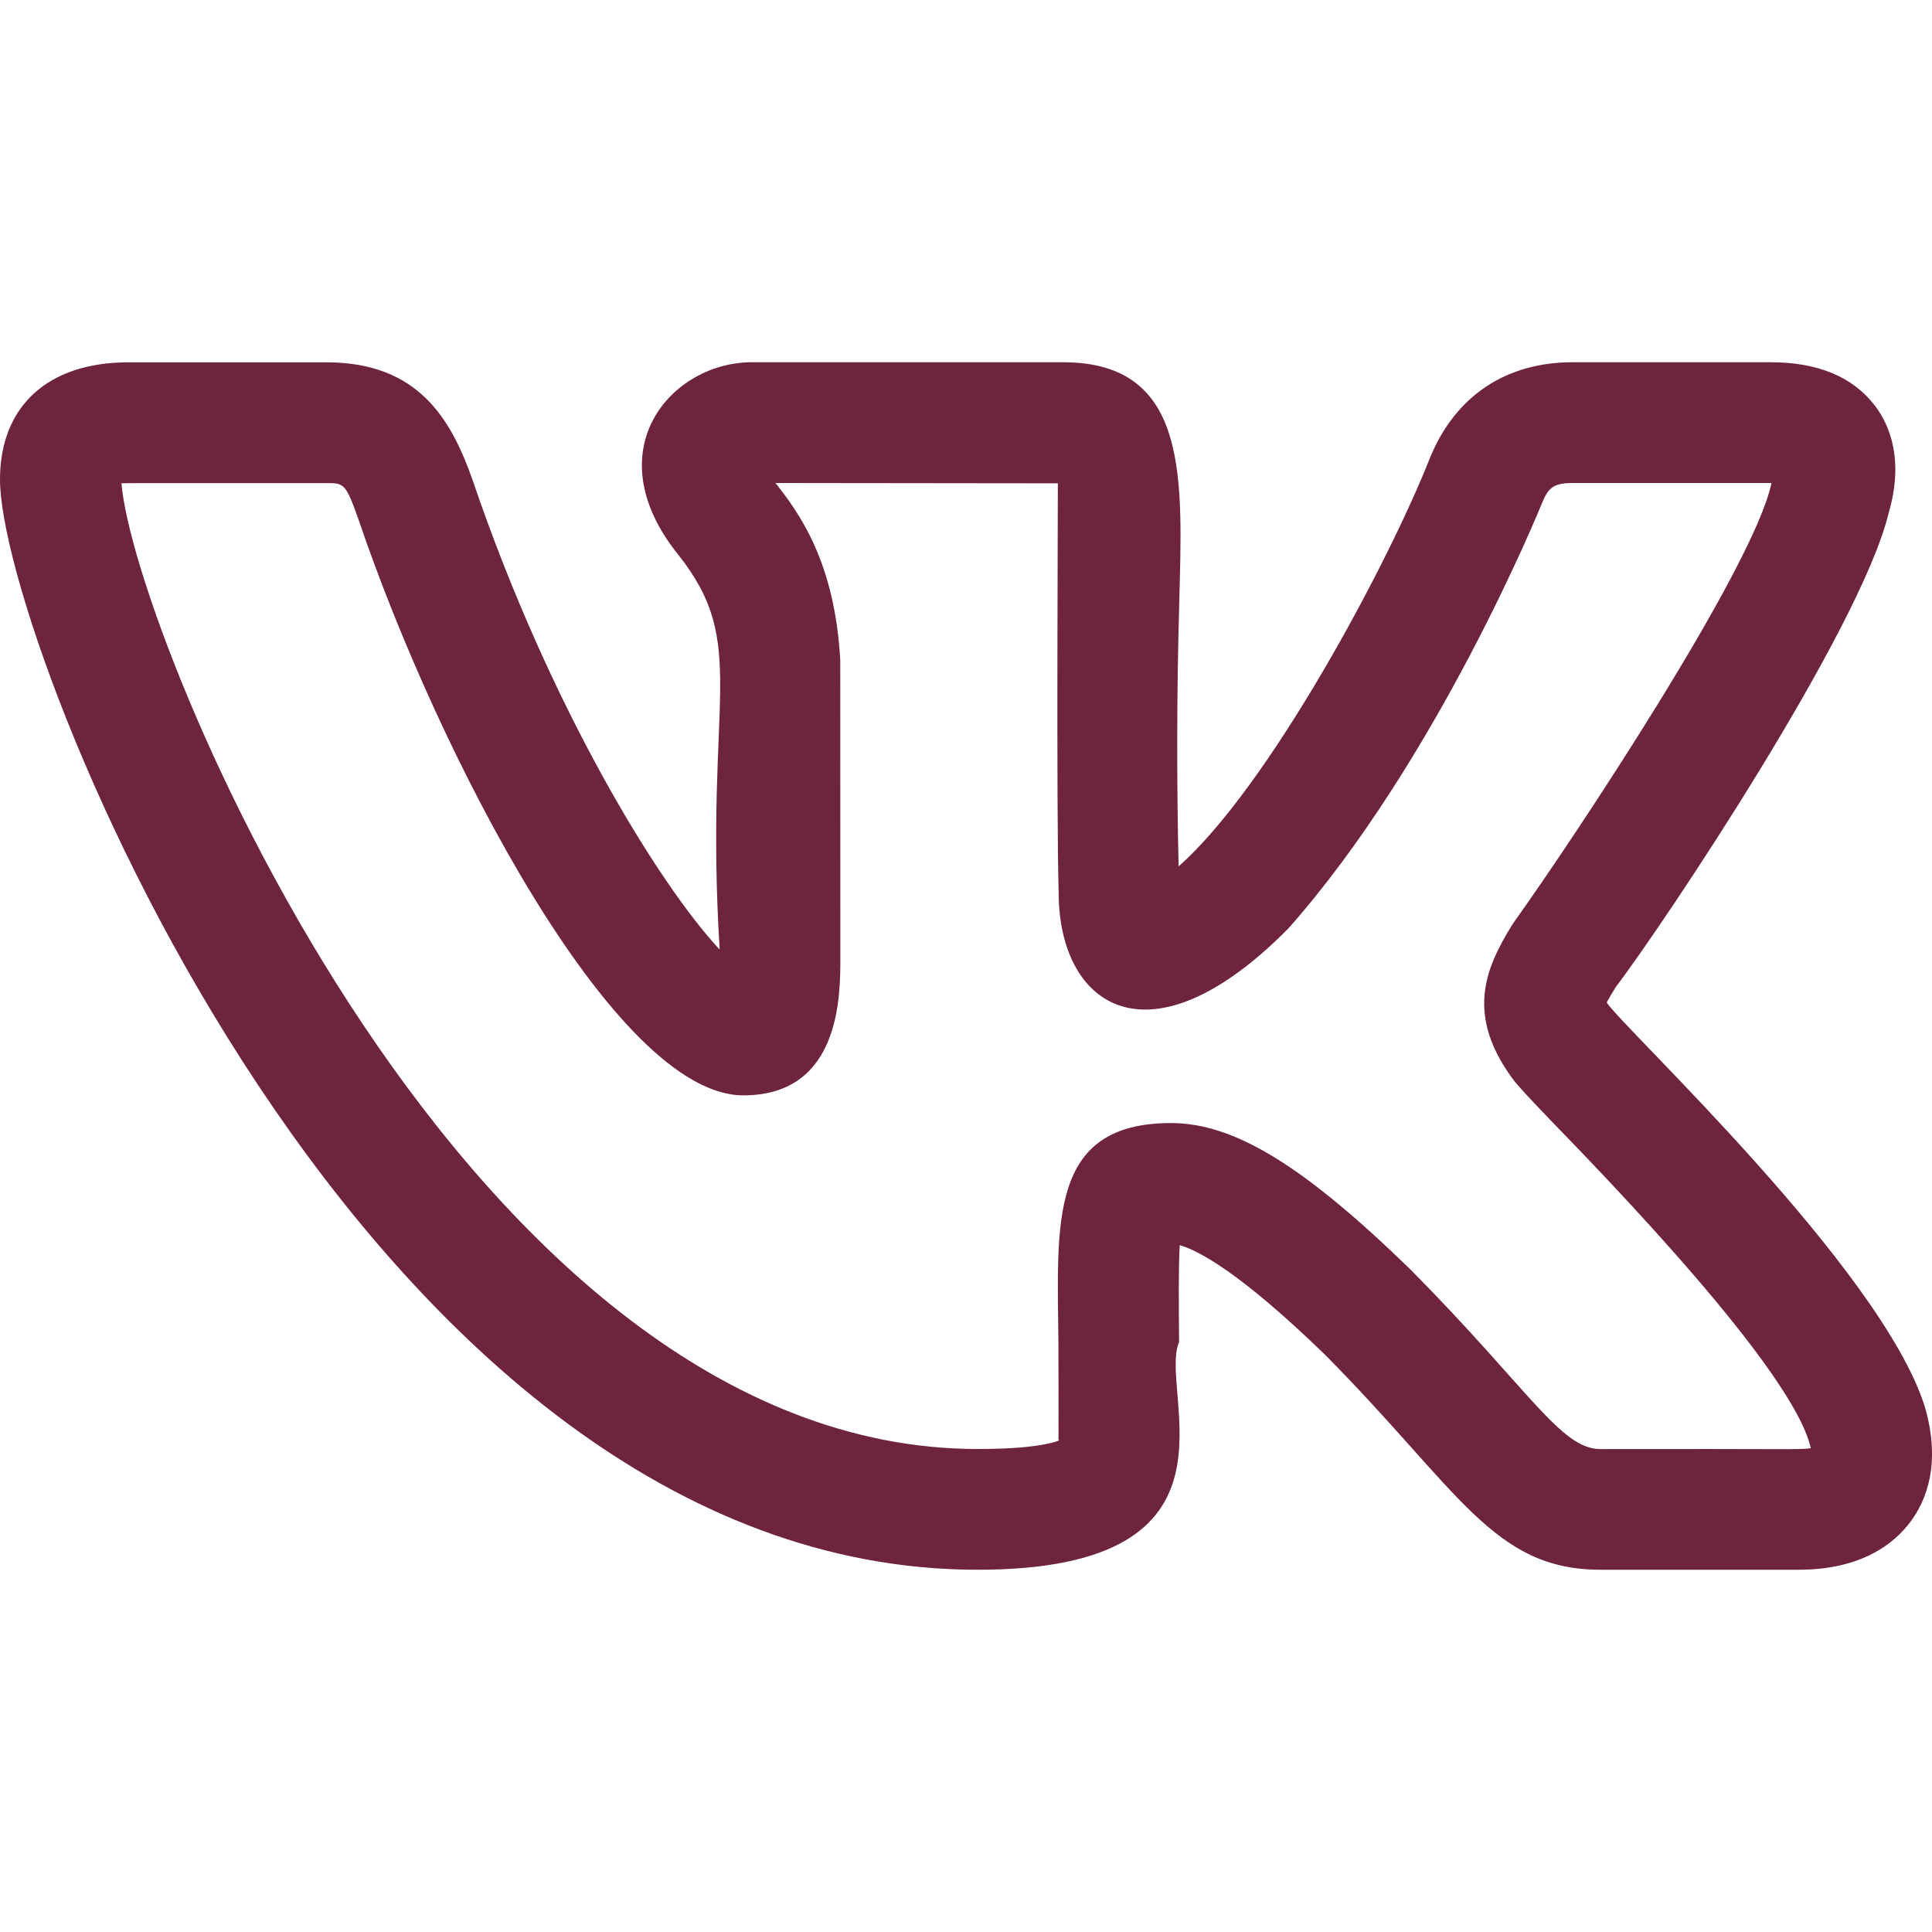
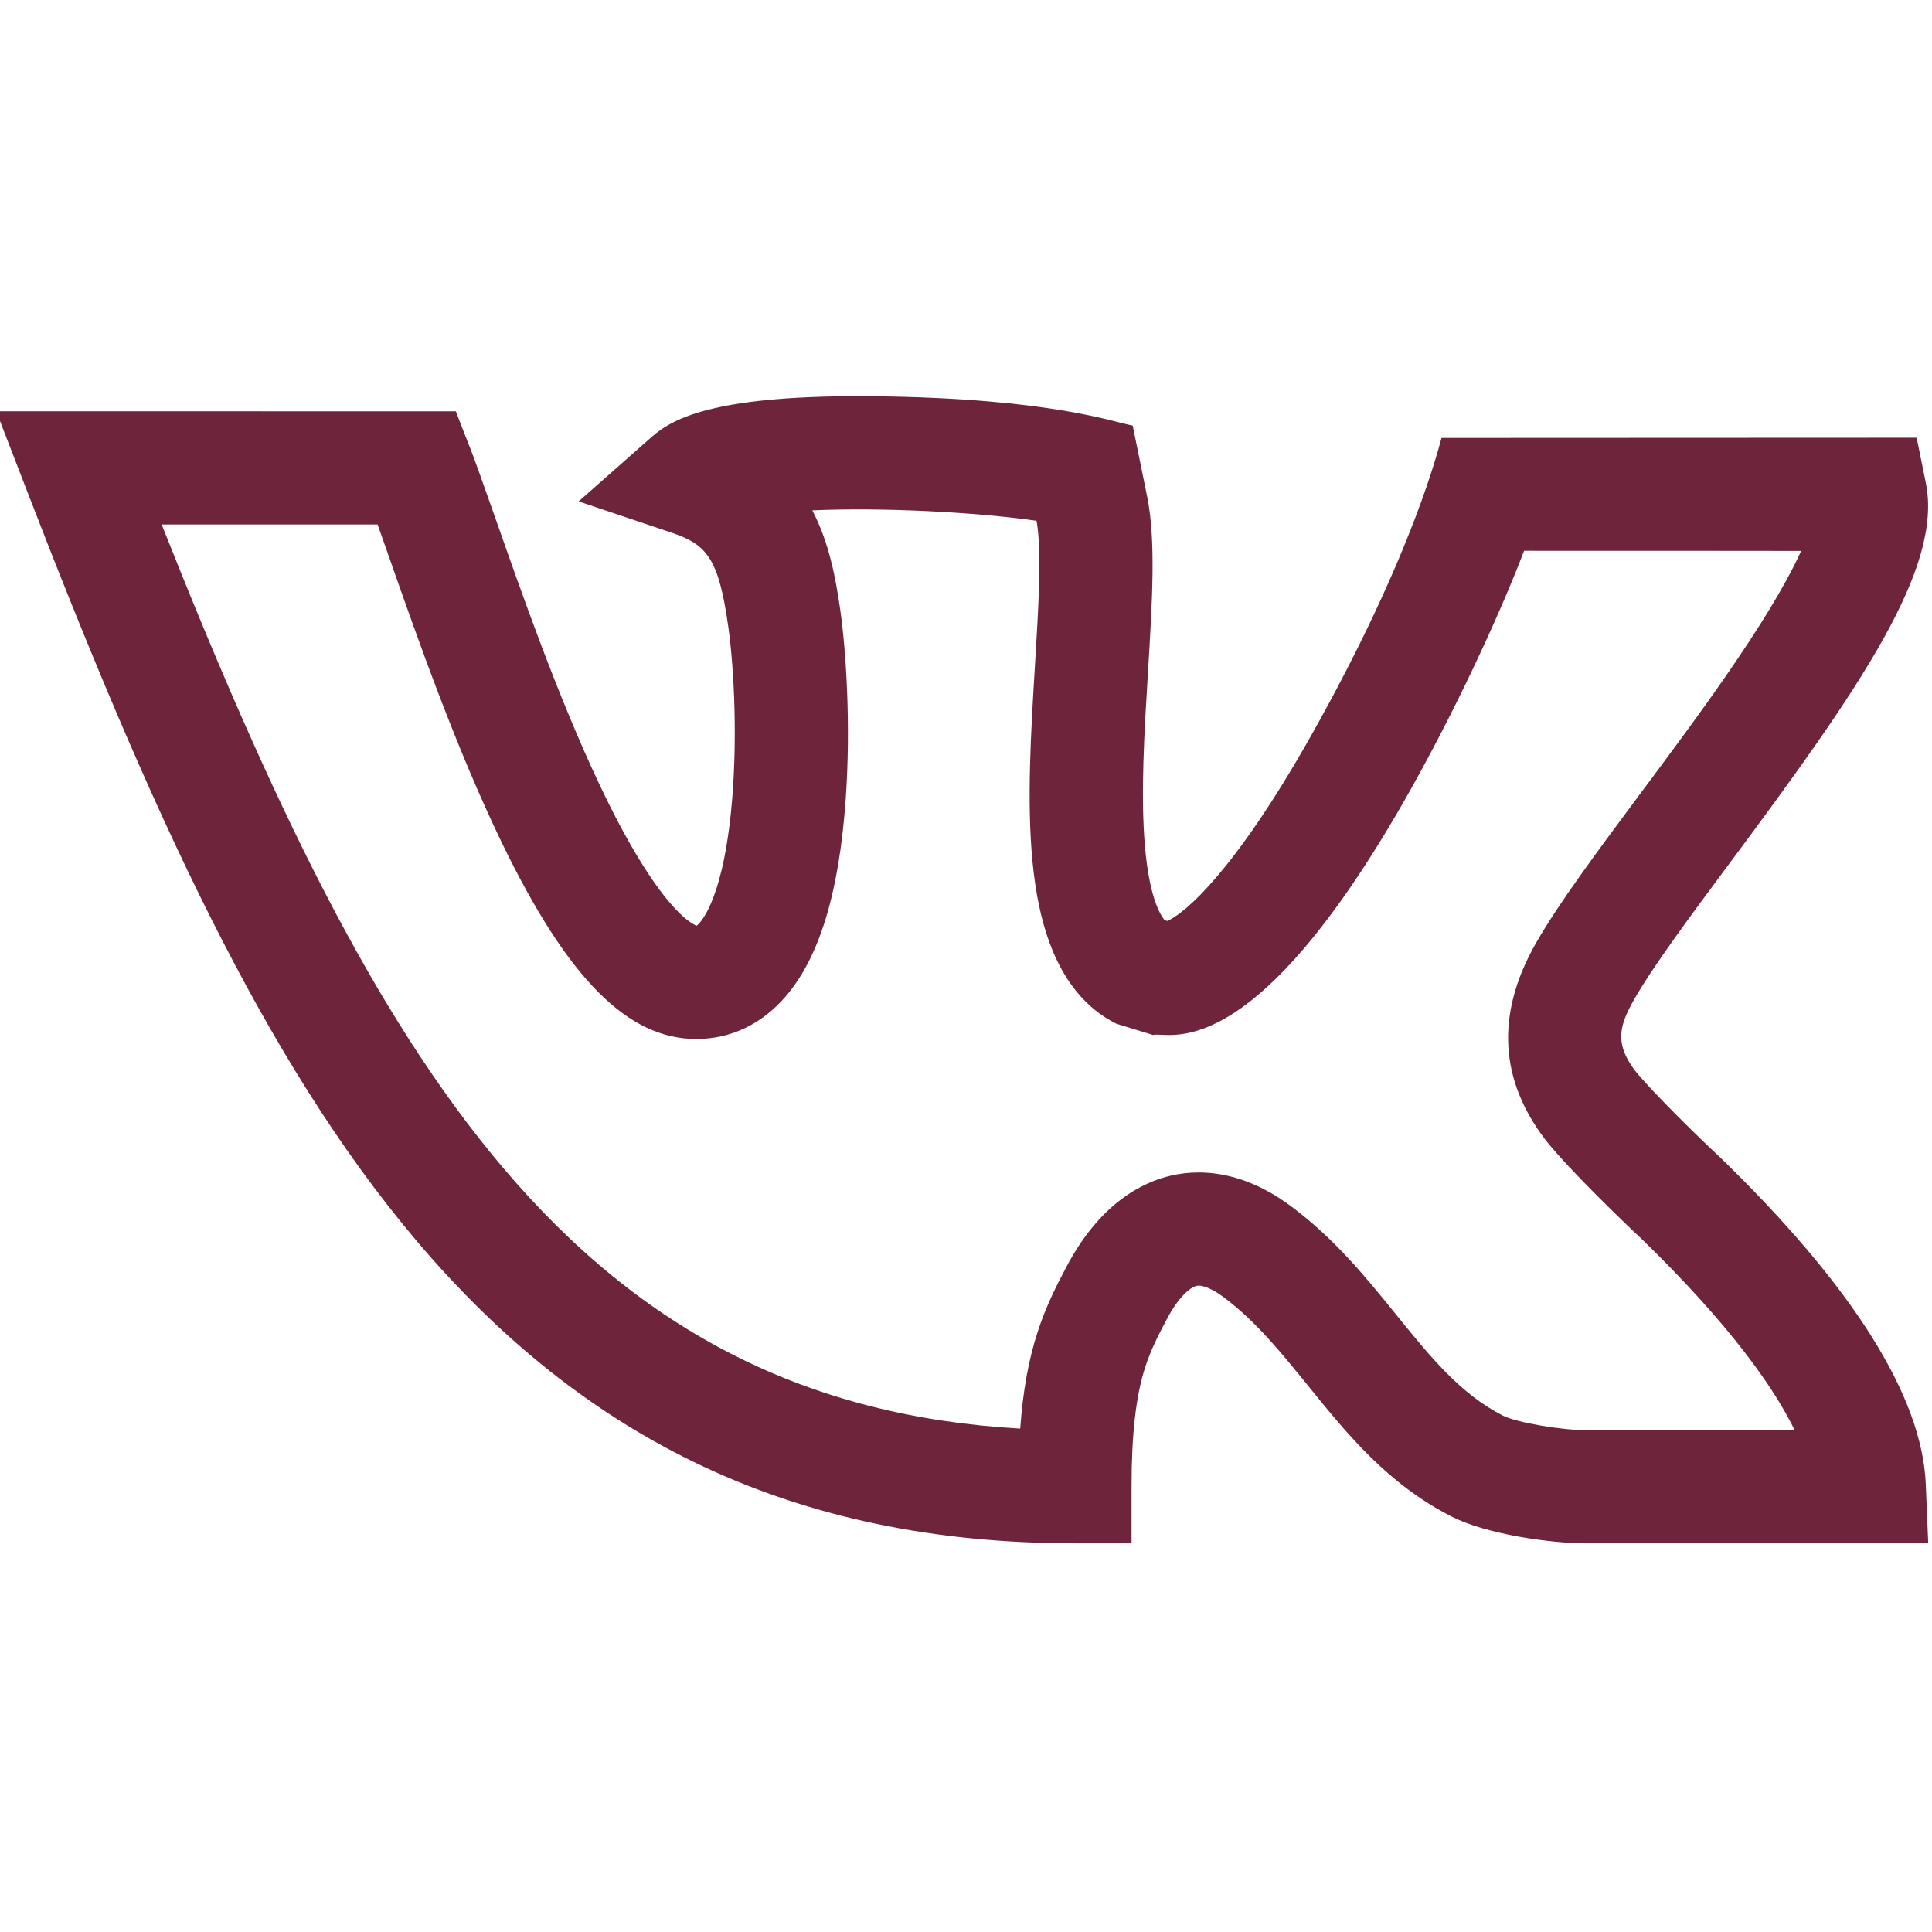
- <svg xmlns="http://www.w3.org/2000/svg" fill="#6E243B" id="regular" height="33" viewBox="0 0 24 24" width="33">
-   <path d="M12.145 19.5c3.472 0 2.234-2.198 2.502-2.83-.004-.472-.008-.926.008-1.202.22.062.739.325 1.811 1.367 1.655 1.67 2.078 2.665 3.415 2.665h2.461c.78 0 1.186-.323 1.389-.594.196-.262.388-.722.178-1.438-.549-1.724-3.751-4.701-3.95-5.015a2.84 2.84 0 01.103-.175h-.002c.632-.835 3.044-4.449 3.399-5.895a.019.019 0 00.002-.008c.192-.66.016-1.088-.166-1.33-.274-.362-.71-.545-1.299-.545h-2.461c-.824 0-1.449.415-1.765 1.172-.529 1.345-2.015 4.111-3.129 5.09a64.114 64.114 0 01.007-3.233c.036-1.535.152-3.029-1.441-3.029H9.339c-.998 0-1.953 1.09-.919 2.384.904 1.134.325 1.766.52 4.912-.76-.815-2.112-3.016-3.068-5.829-.268-.761-.674-1.466-1.817-1.466H1.594C.596 4.501 0 5.045 0 5.956 0 8.002 4.529 19.5 12.145 19.5zM4.055 6.001c.217 0 .239 0 .4.457.979 2.883 3.175 7.149 4.779 7.149 1.205 0 1.205-1.235 1.205-1.7l-.001-3.702C10.372 6.98 9.926 6.37 9.633 6l3.508.004c.002.017-.02 4.095.01 5.083 0 1.403 1.114 2.207 2.853.447 1.835-2.071 3.104-5.167 3.155-5.293.075-.18.14-.241.376-.241h2.471l-.002.009c-.225 1.05-2.446 4.396-3.189 5.435l-.034.05c-.327.534-.593 1.124.045 1.954h.001c.058.07.209.234.429.462.684.706 3.03 3.12 3.238 4.08-.138.022-.288.006-2.613.011-.495 0-.882-.74-2.359-2.23-1.328-1.292-2.19-1.82-2.975-1.82-1.524 0-1.413 1.237-1.399 2.733.005 1.622-.005 1.109.006 1.211-.089.035-.344.105-1.009.105C5.8 18 1.668 7.929 1.509 6.004c.055-.005.812-.002 2.546-.003z" />
+ <svg xmlns="http://www.w3.org/2000/svg" width="33" height="33" fill="#6E243B" viewBox="1 -104 511.999 511">
+   <path d="M456.738 202.102l-.277-.258c-4.371-4.035-17.762-17.067-22.277-22.762-5.301-7.105-4.079-11.762-.106-18.738 5.02-8.817 15.078-22.34 25.723-36.66 34.094-45.852 56.105-77.594 51.574-100.141L508.934 11.5l-125.91.055c-.442 1.187-7.012 30.05-34.739 79.199-20.105 35.637-33.293 46.832-37.937 48.808l-.72-.218c-1.51-1.867-4.151-6.906-5.237-19.895-1.133-13.605-.13-30.078.843-46.008 1.137-18.68 2.118-34.812-.23-46.355L301.18 8.28c-4.621-.738-21.54-7.265-68.676-7.761-40.809-.418-52.797 5.476-58.684 10.671l-19.472 17.184 24.613 8.281c9.367 3.153 12.476 6.79 15.027 24.817 1.664 11.75 2.535 31.496.739 49.125-2.582 25.277-8.774 29.98-9.094 30.23-1.067-.363-10.11-4.32-25.809-37.512-10.89-23.02-20.437-50.25-27.414-70.132-7.984-22.77-6.547-17.922-10.598-28.68L0 4.5l7.883 20.39c32.863 85.09 63.015 151.54 103.367 199.266 44.582 52.73 99.988 80.34 174.621 80.34h15v-15c0-14.023 1.16-24.121 3.649-31.777 1.52-4.664 3.539-8.52 5.66-12.563 3.148-5.953 6.226-8.504 7.906-8.883 1.523-.347 4.203.77 7.172 2.985 8.523 6.355 15.289 14.707 22.453 23.55 10.336 12.762 21.023 25.954 37.98 34.59 9.266 4.72 26.25 7.102 35.598 7.102l90.711-.004-.645-15.617c-.96-23.352-19.34-52.55-54.617-86.777zm-34.867 72.394h-.242c-6.445.106-18.746-2.008-22.324-3.828-11.274-5.742-19.153-15.473-28.282-26.738-8.011-9.895-16.296-20.125-27.832-28.723-9.328-6.957-17.8-8.992-24.527-8.992-2.687 0-5.102.324-7.172.793-7.808 1.758-18.976 7.375-27.855 24.168-2.504 4.777-5.344 10.187-7.645 17.265-2.41 7.407-3.91 15.637-4.625 25.649-56.242-3.195-100.129-25.445-137.207-69.3-34.472-40.778-61.594-97.813-90.316-170.302l57.226.008c.942 2.645 1.957 5.543 3.035 8.613 7.52 21.45 17.82 50.82 29.957 75.868 17.38 35.867 33.25 51.863 51.458 51.863 9.09 0 17.242-3.852 23.574-11.145 9.027-10.394 14.27-27.55 16.027-52.453 1.387-19.637.098-39.195-1.426-49.972-1.257-8.868-3.05-18.176-7.425-26.516 18.644-.84 43.609.488 59.425 2.758 1.438 7.828.5 23.215-.406 38.101-2.191 35.961-4.453 73.07 14.582 90.434 3.348 3.055 6.899 4.691 7 4.758l9.688 2.972c3.738-1.152 25.39 9.832 66.39-61.718 13.137-22.926 25.367-49.344 31.953-66.598 15.274-.031 67.309.027 73.422.035-8.66 19.059-29.183 46.242-42.597 64.285-11.696 15.727-21.793 29.309-27.72 39.715-11.007 19.332-9.155 36.563 2.31 51.762l.18.234c6.398 8.145 22.198 23.223 25.476 26.262 23.742 23.05 35.183 39.61 40.629 50.738h-54.73zm0 0" />
</svg>
